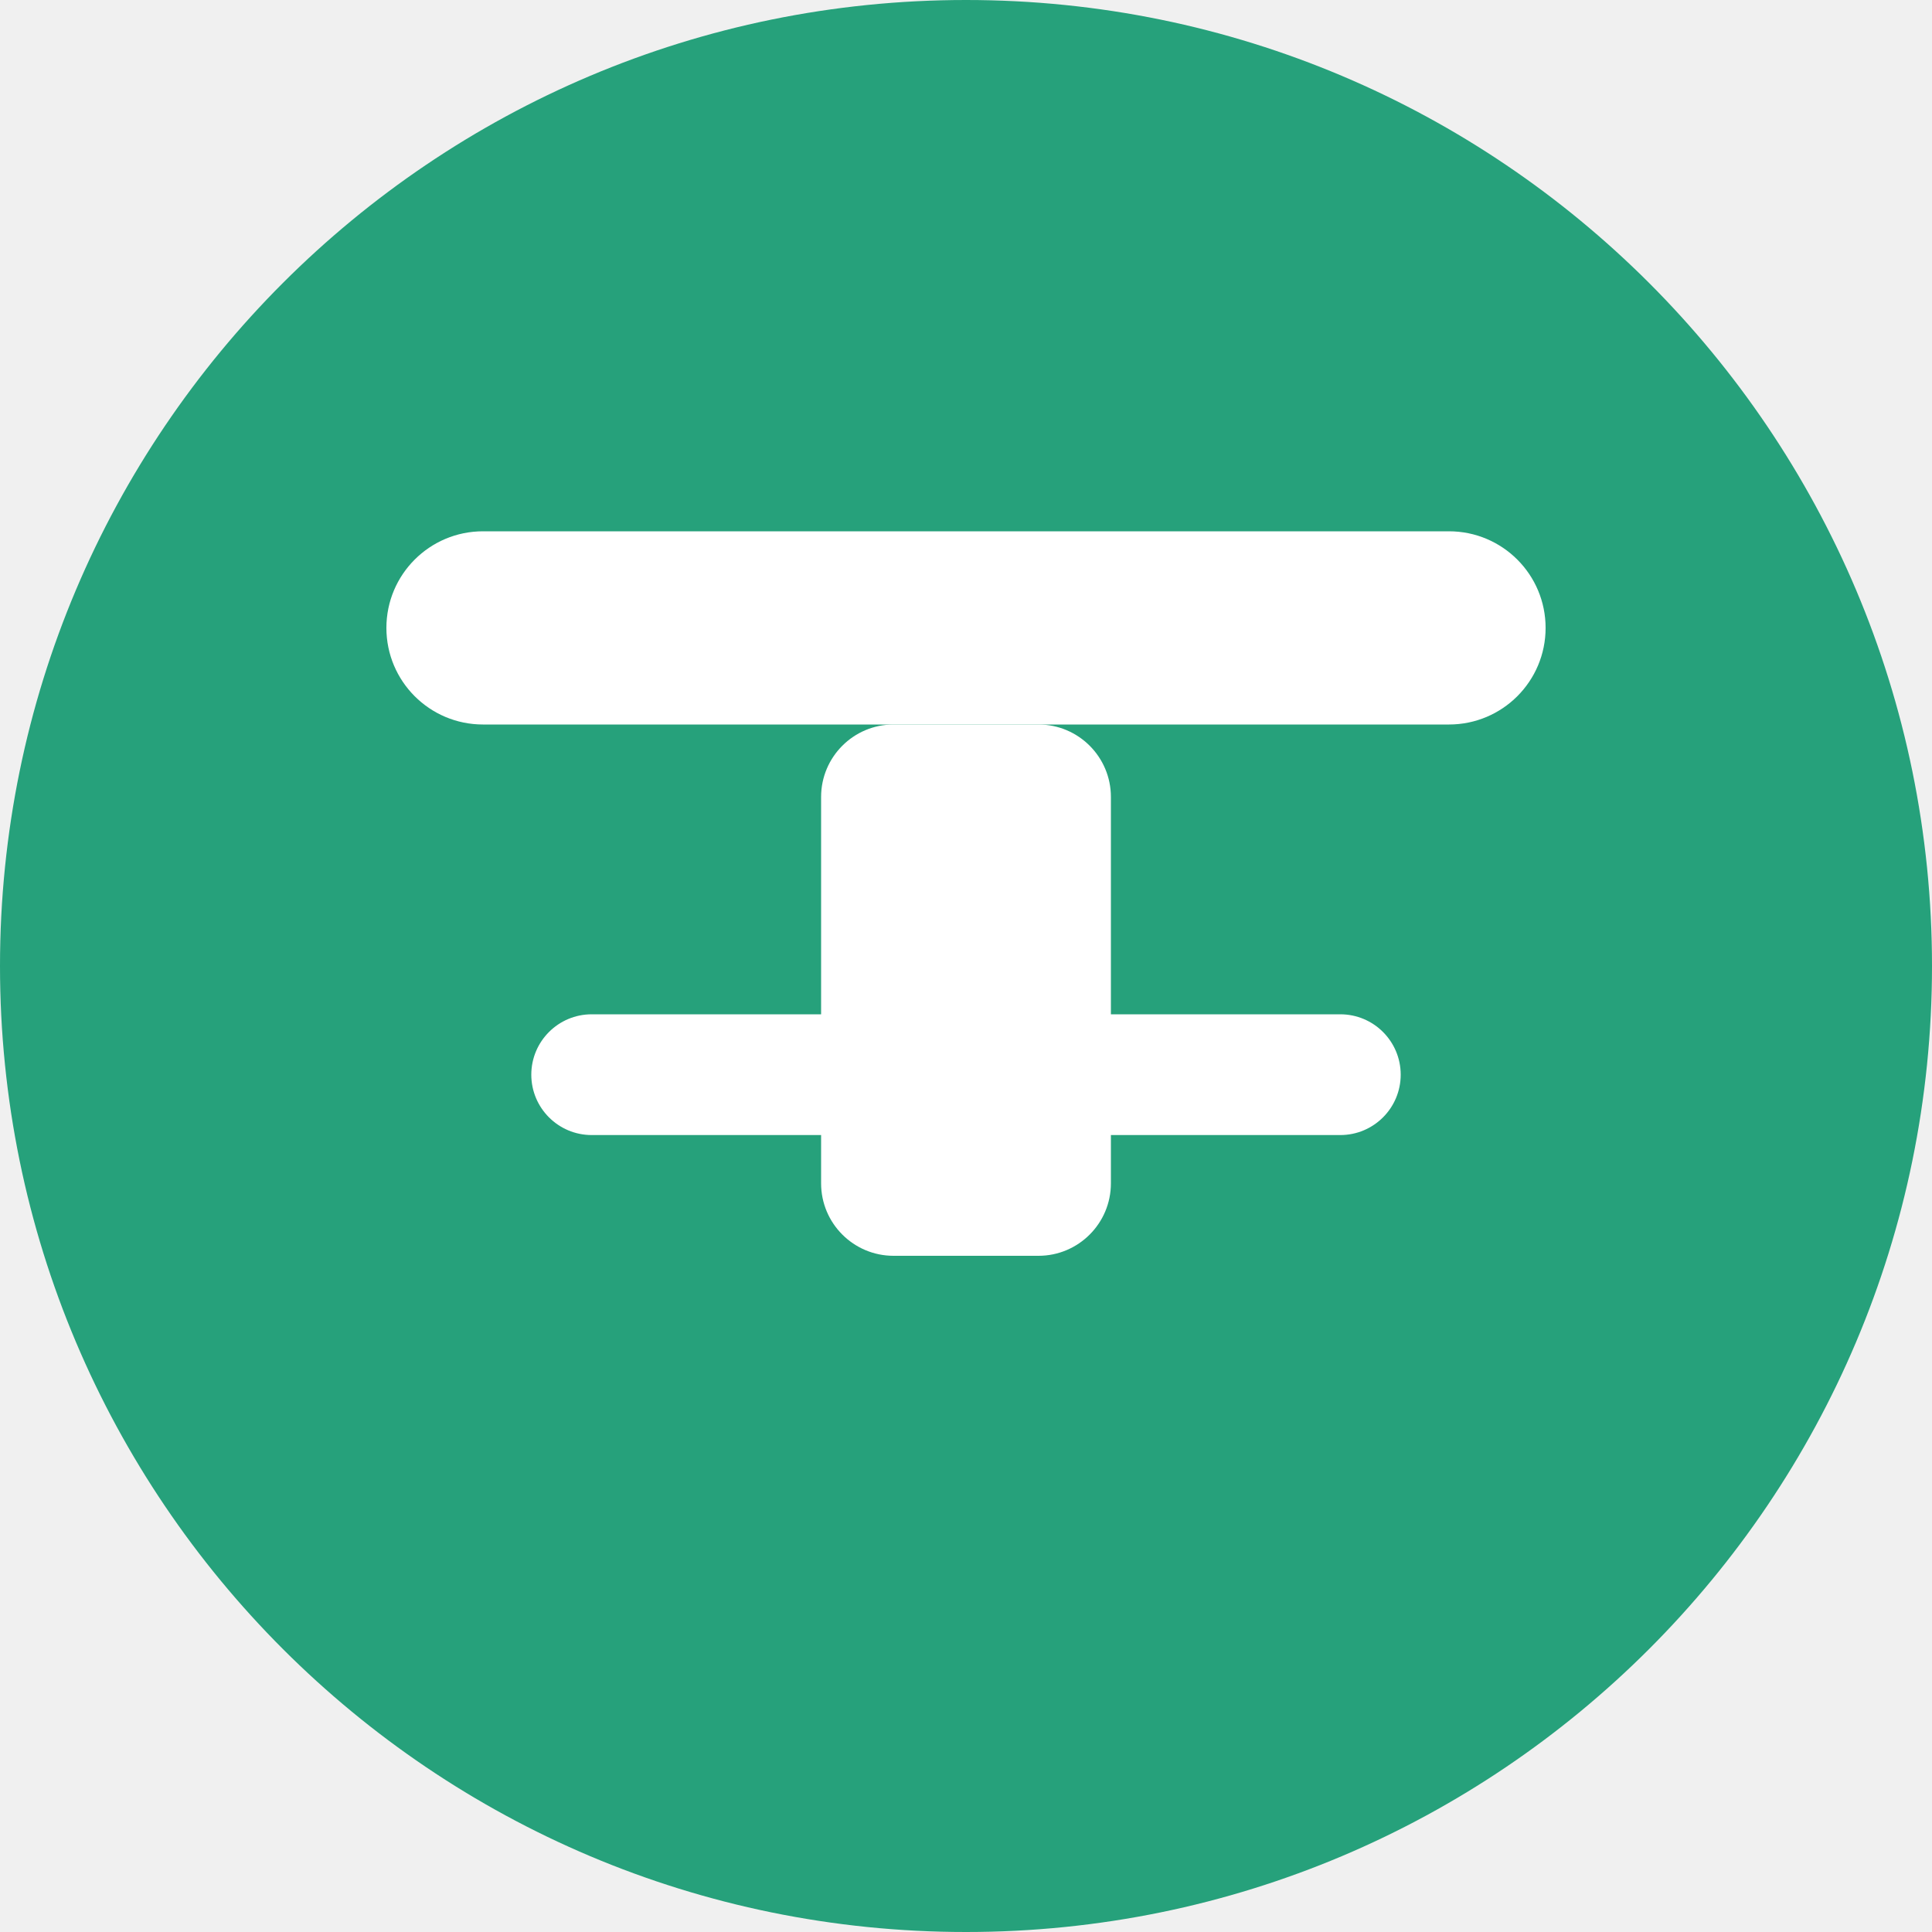
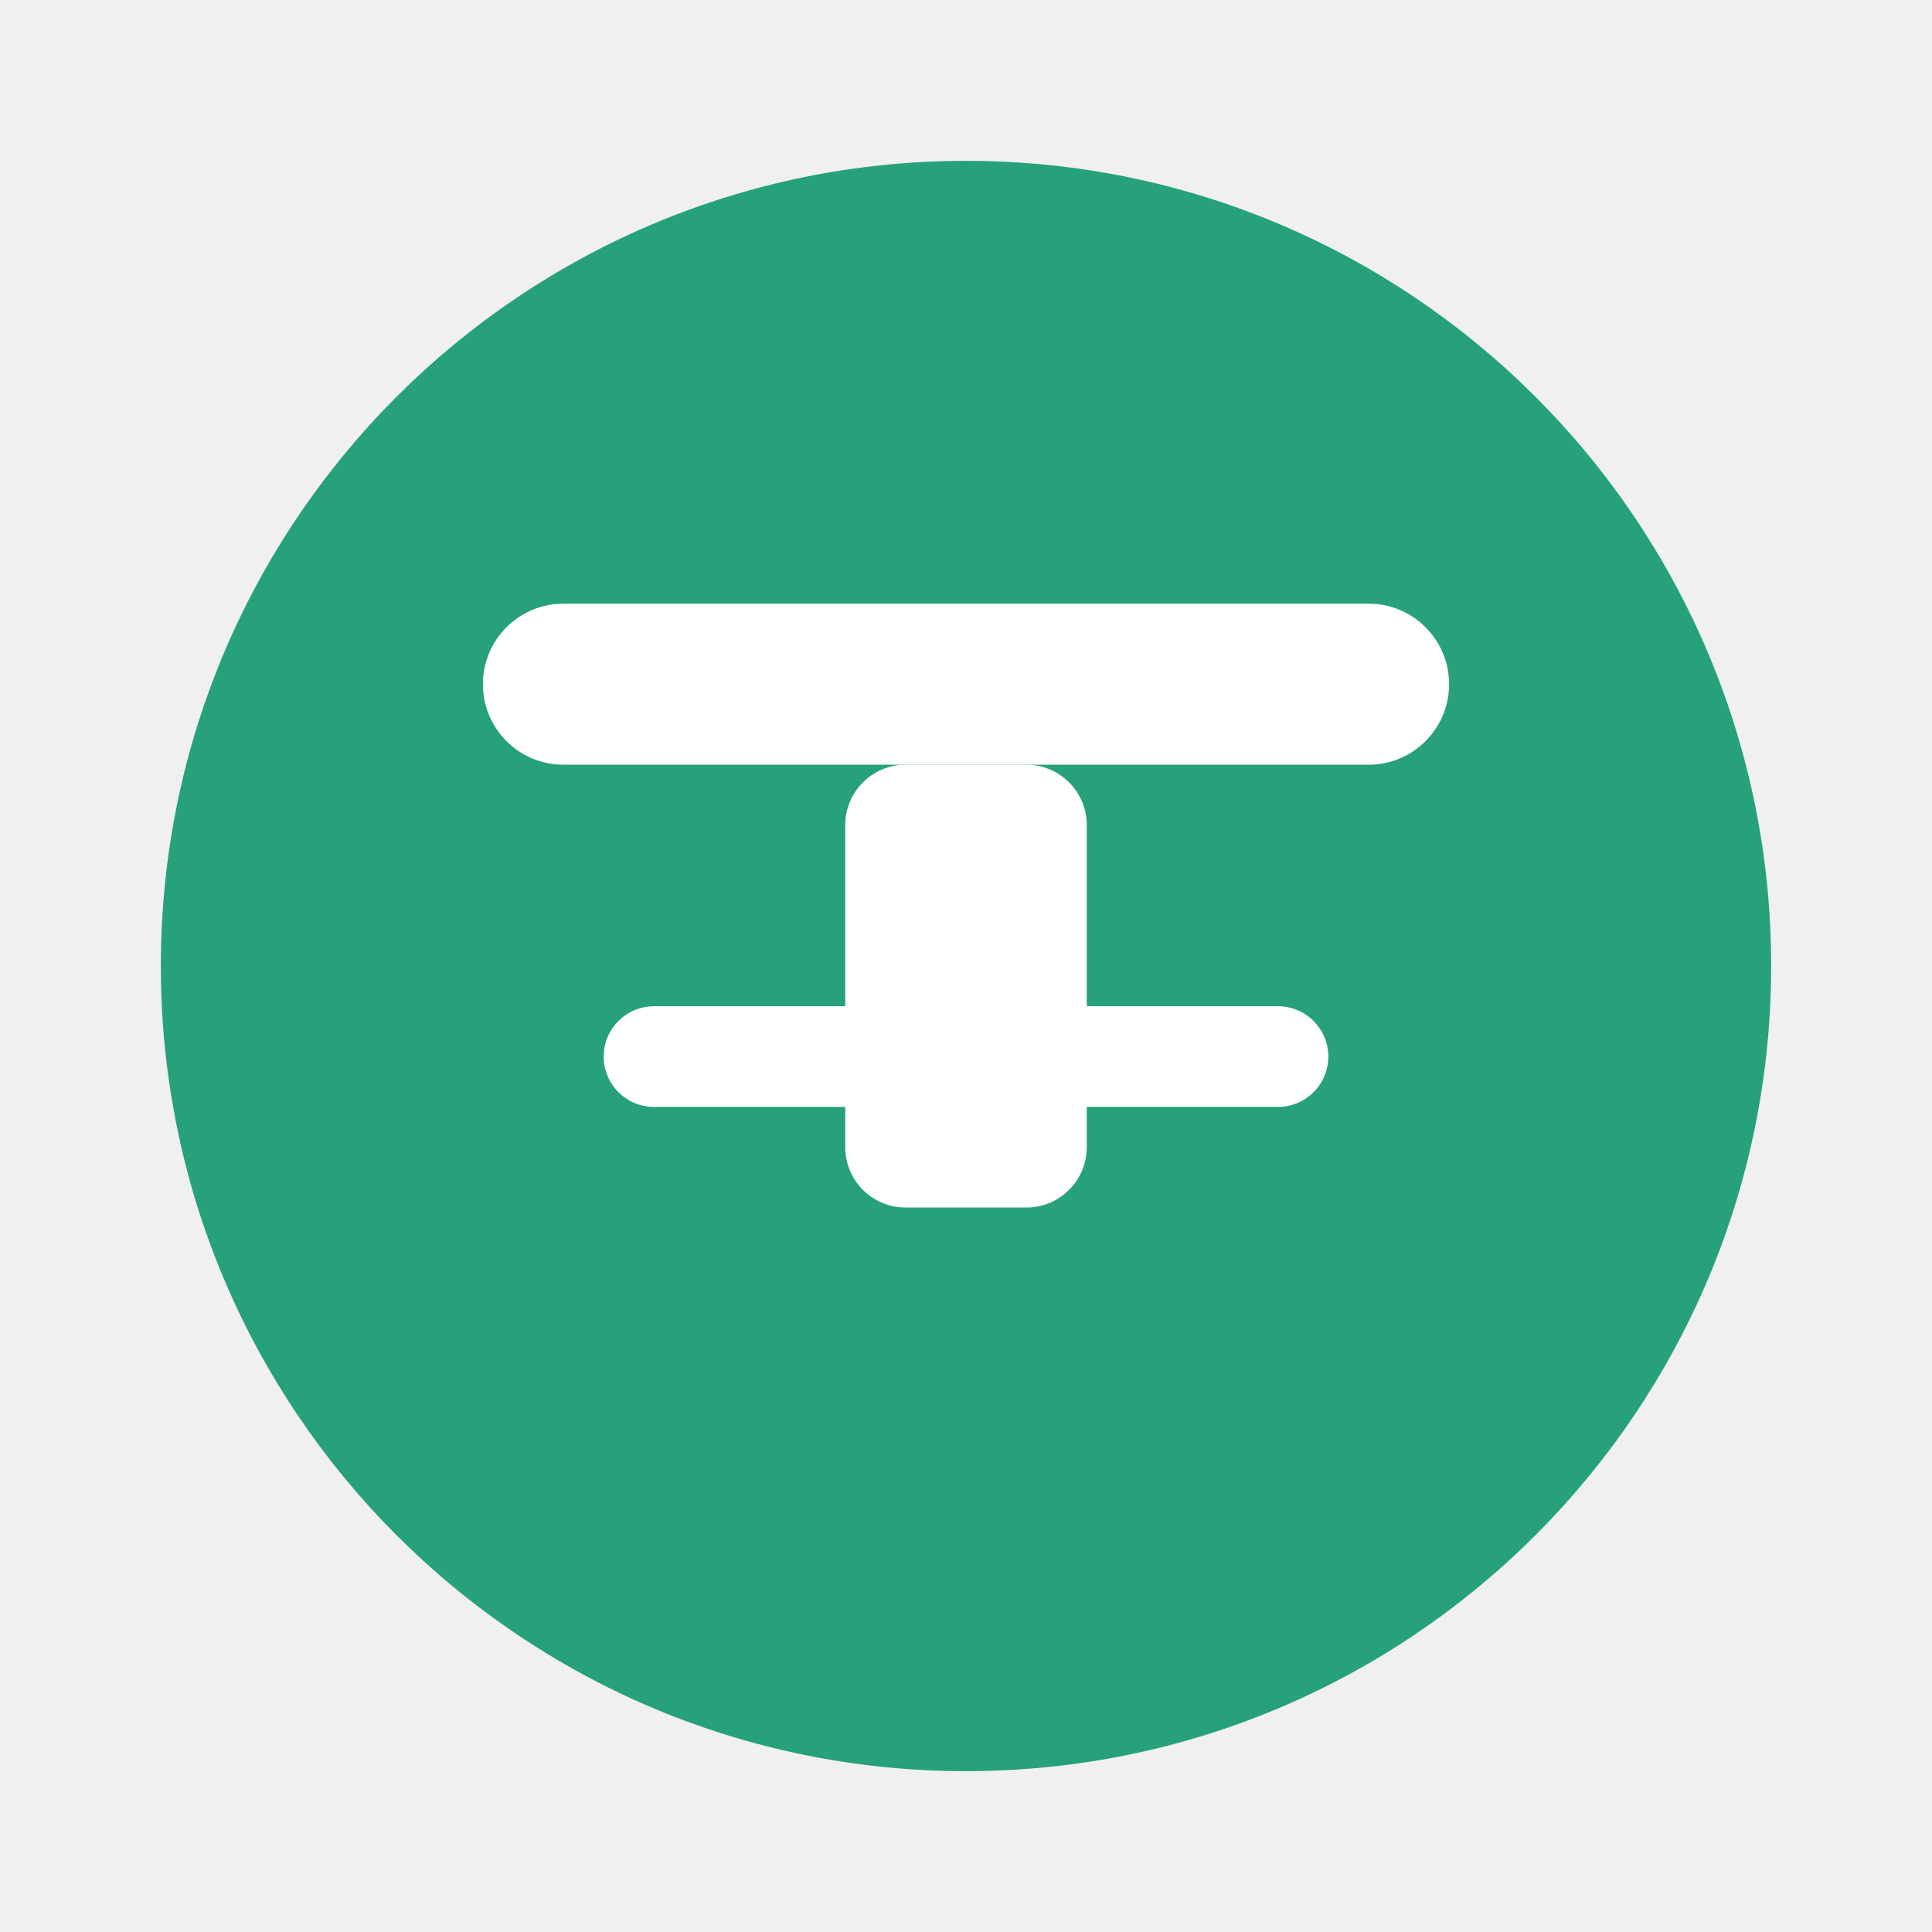
<svg xmlns="http://www.w3.org/2000/svg" width="40" height="40" viewBox="0 0 40 40" fill="none">
-   <g clip-path="url(#clip0_2091_8435)">
+   <g transform="translate(3.33 3.33) scale(0.8335)">
    <path d="M20 40C31.046 40 40 31.046 40 20C40 8.954 31.046 0 20 0C8.954 0 0 8.954 0 20C0 31.046 8.954 40 20 40Z" fill="#26A17B" />
    <path d="M30 11H10C8.895 11 8 11.895 8 13C8 14.105 8.895 15 10 15H30C31.105 15 32 14.105 32 13C32 11.895 31.105 11 30 11Z" fill="white" />
    <path d="M21.5 15H18.5C17.672 15 17 15.672 17 16.5V24.5C17 25.328 17.672 26 18.5 26H21.5C22.328 26 23 25.328 23 24.5V16.5C23 15.672 22.328 15 21.5 15Z" fill="white" />
    <path d="M27.75 21H12.25C11.56 21 11 21.56 11 22.25C11 22.94 11.56 23.5 12.25 23.5H27.75C28.44 23.5 29 22.94 29 22.25C29 21.56 28.44 21 27.75 21Z" fill="white" />
  </g>
-   <defs>
-     <clipPath id="clip0_2091_8435">
-       <rect width="40" height="40" fill="white" />
-     </clipPath>
-   </defs>
</svg>
